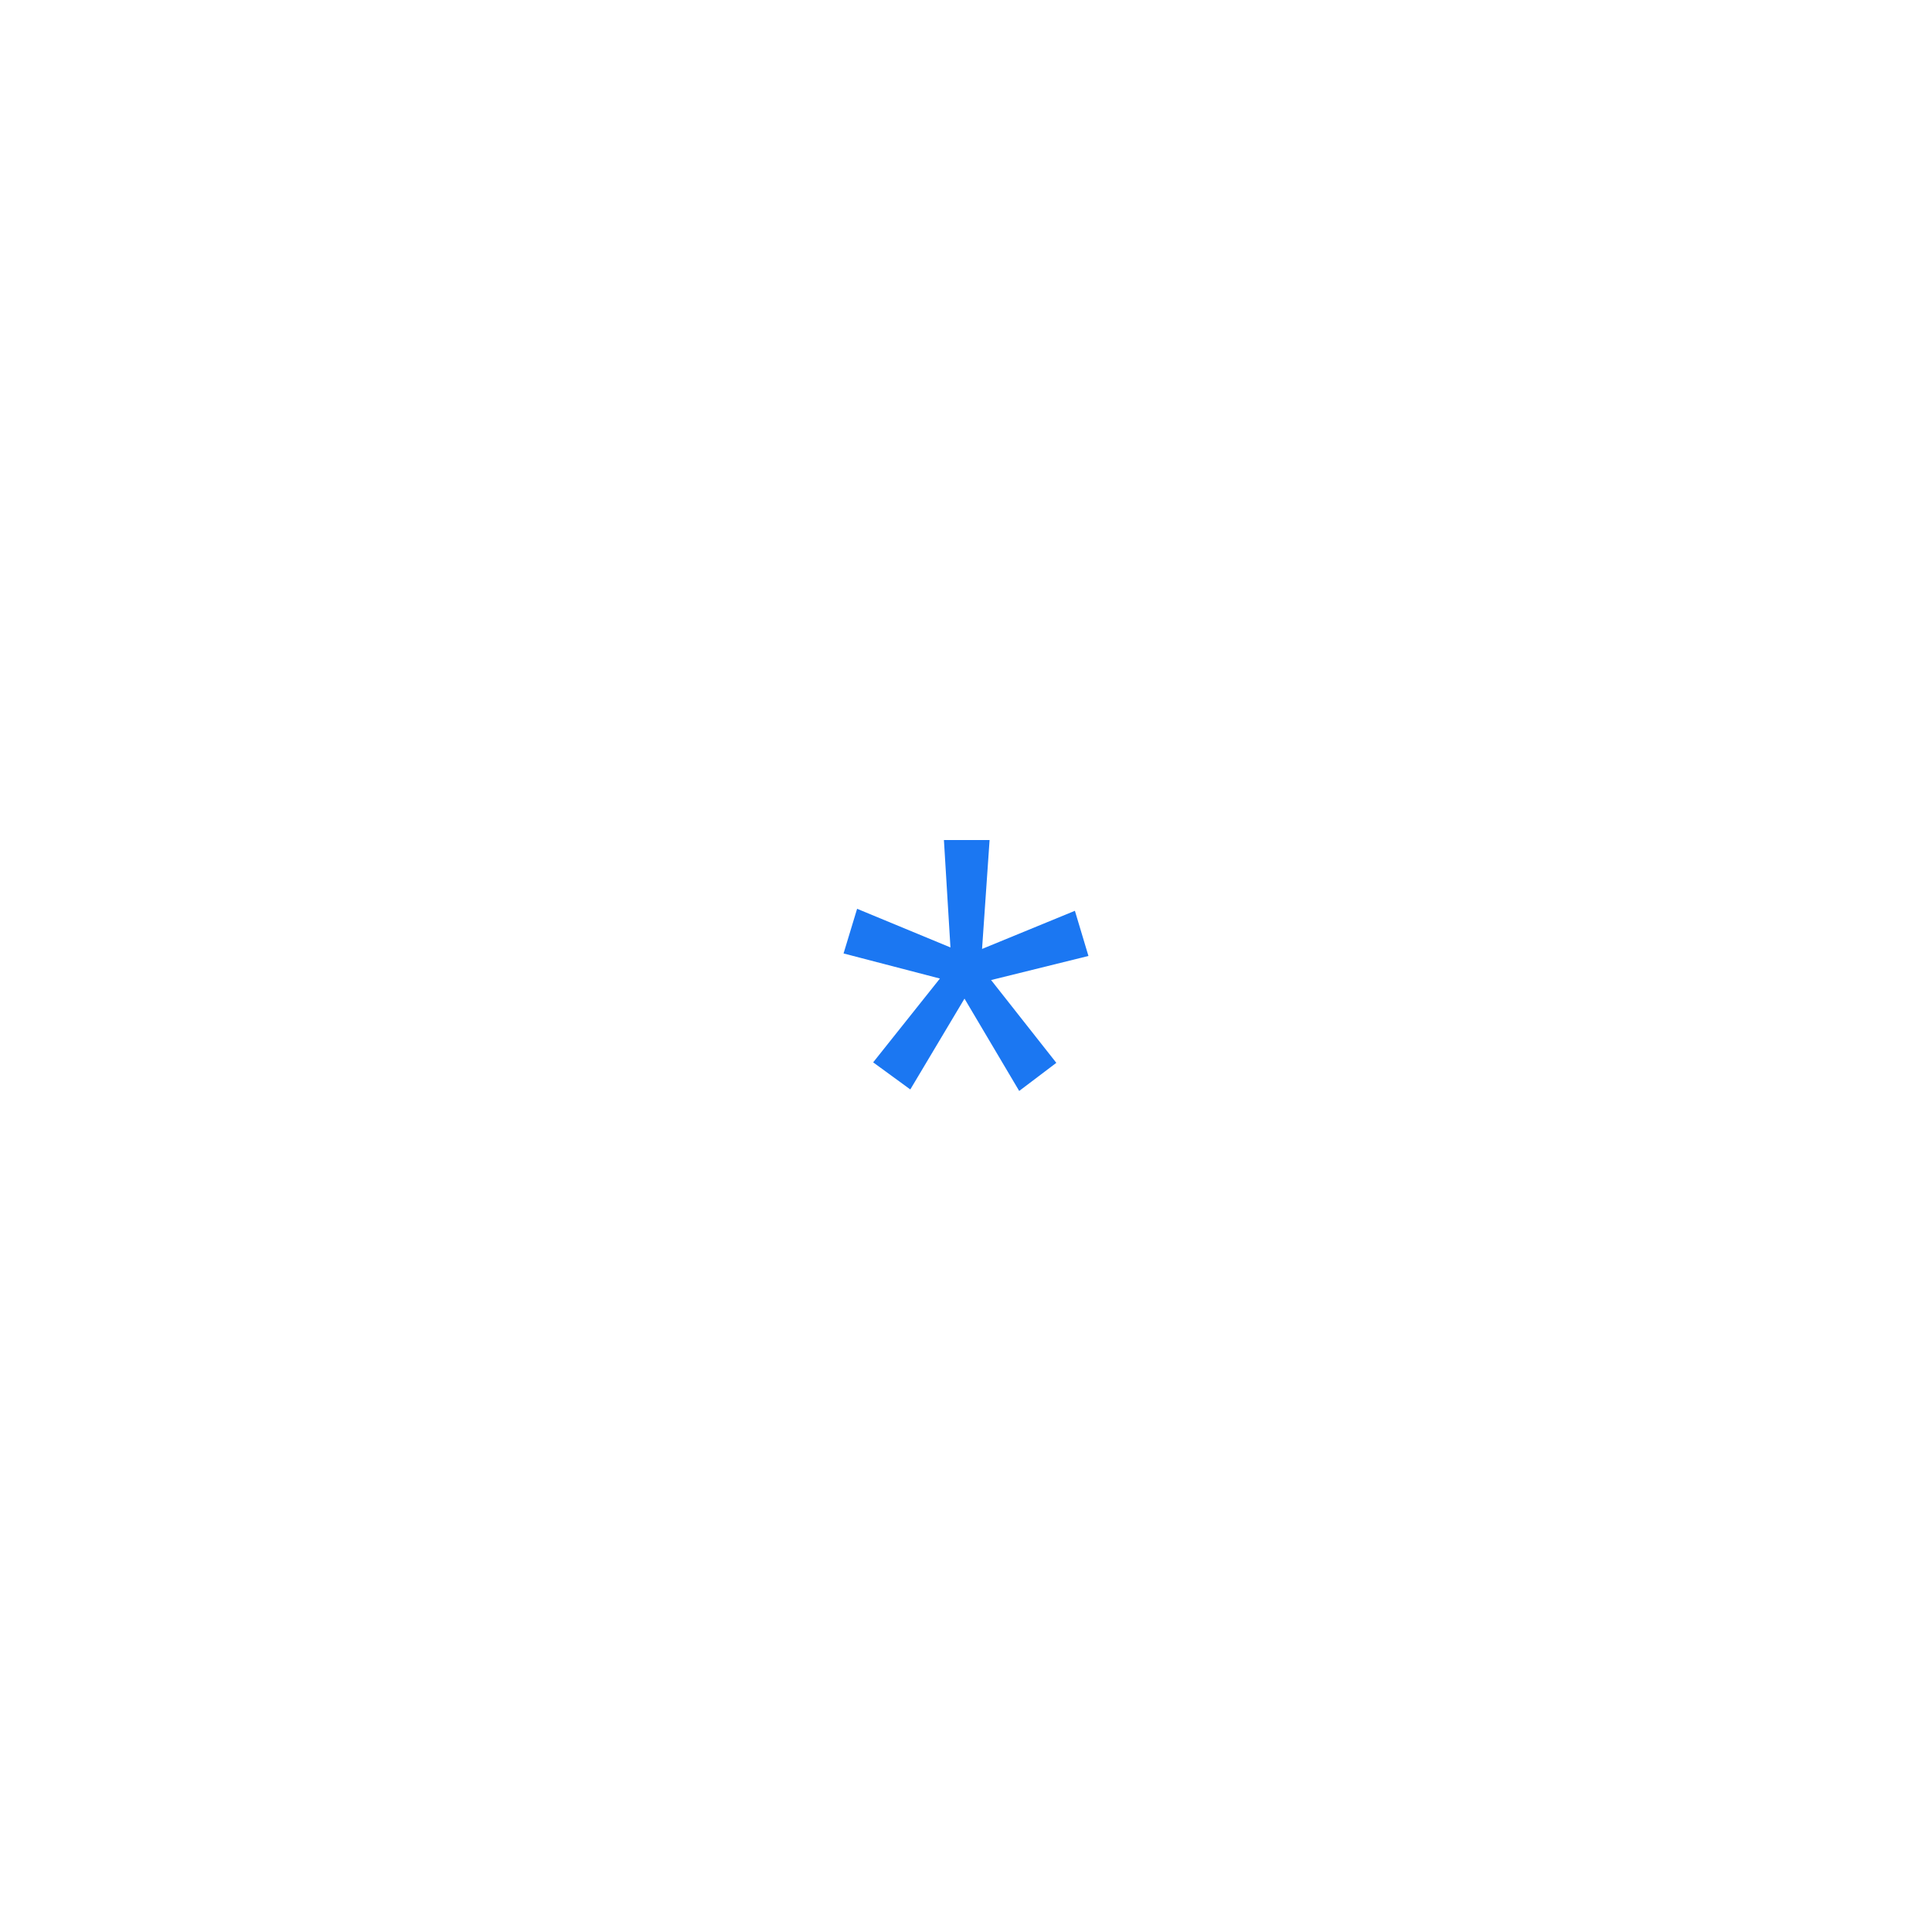
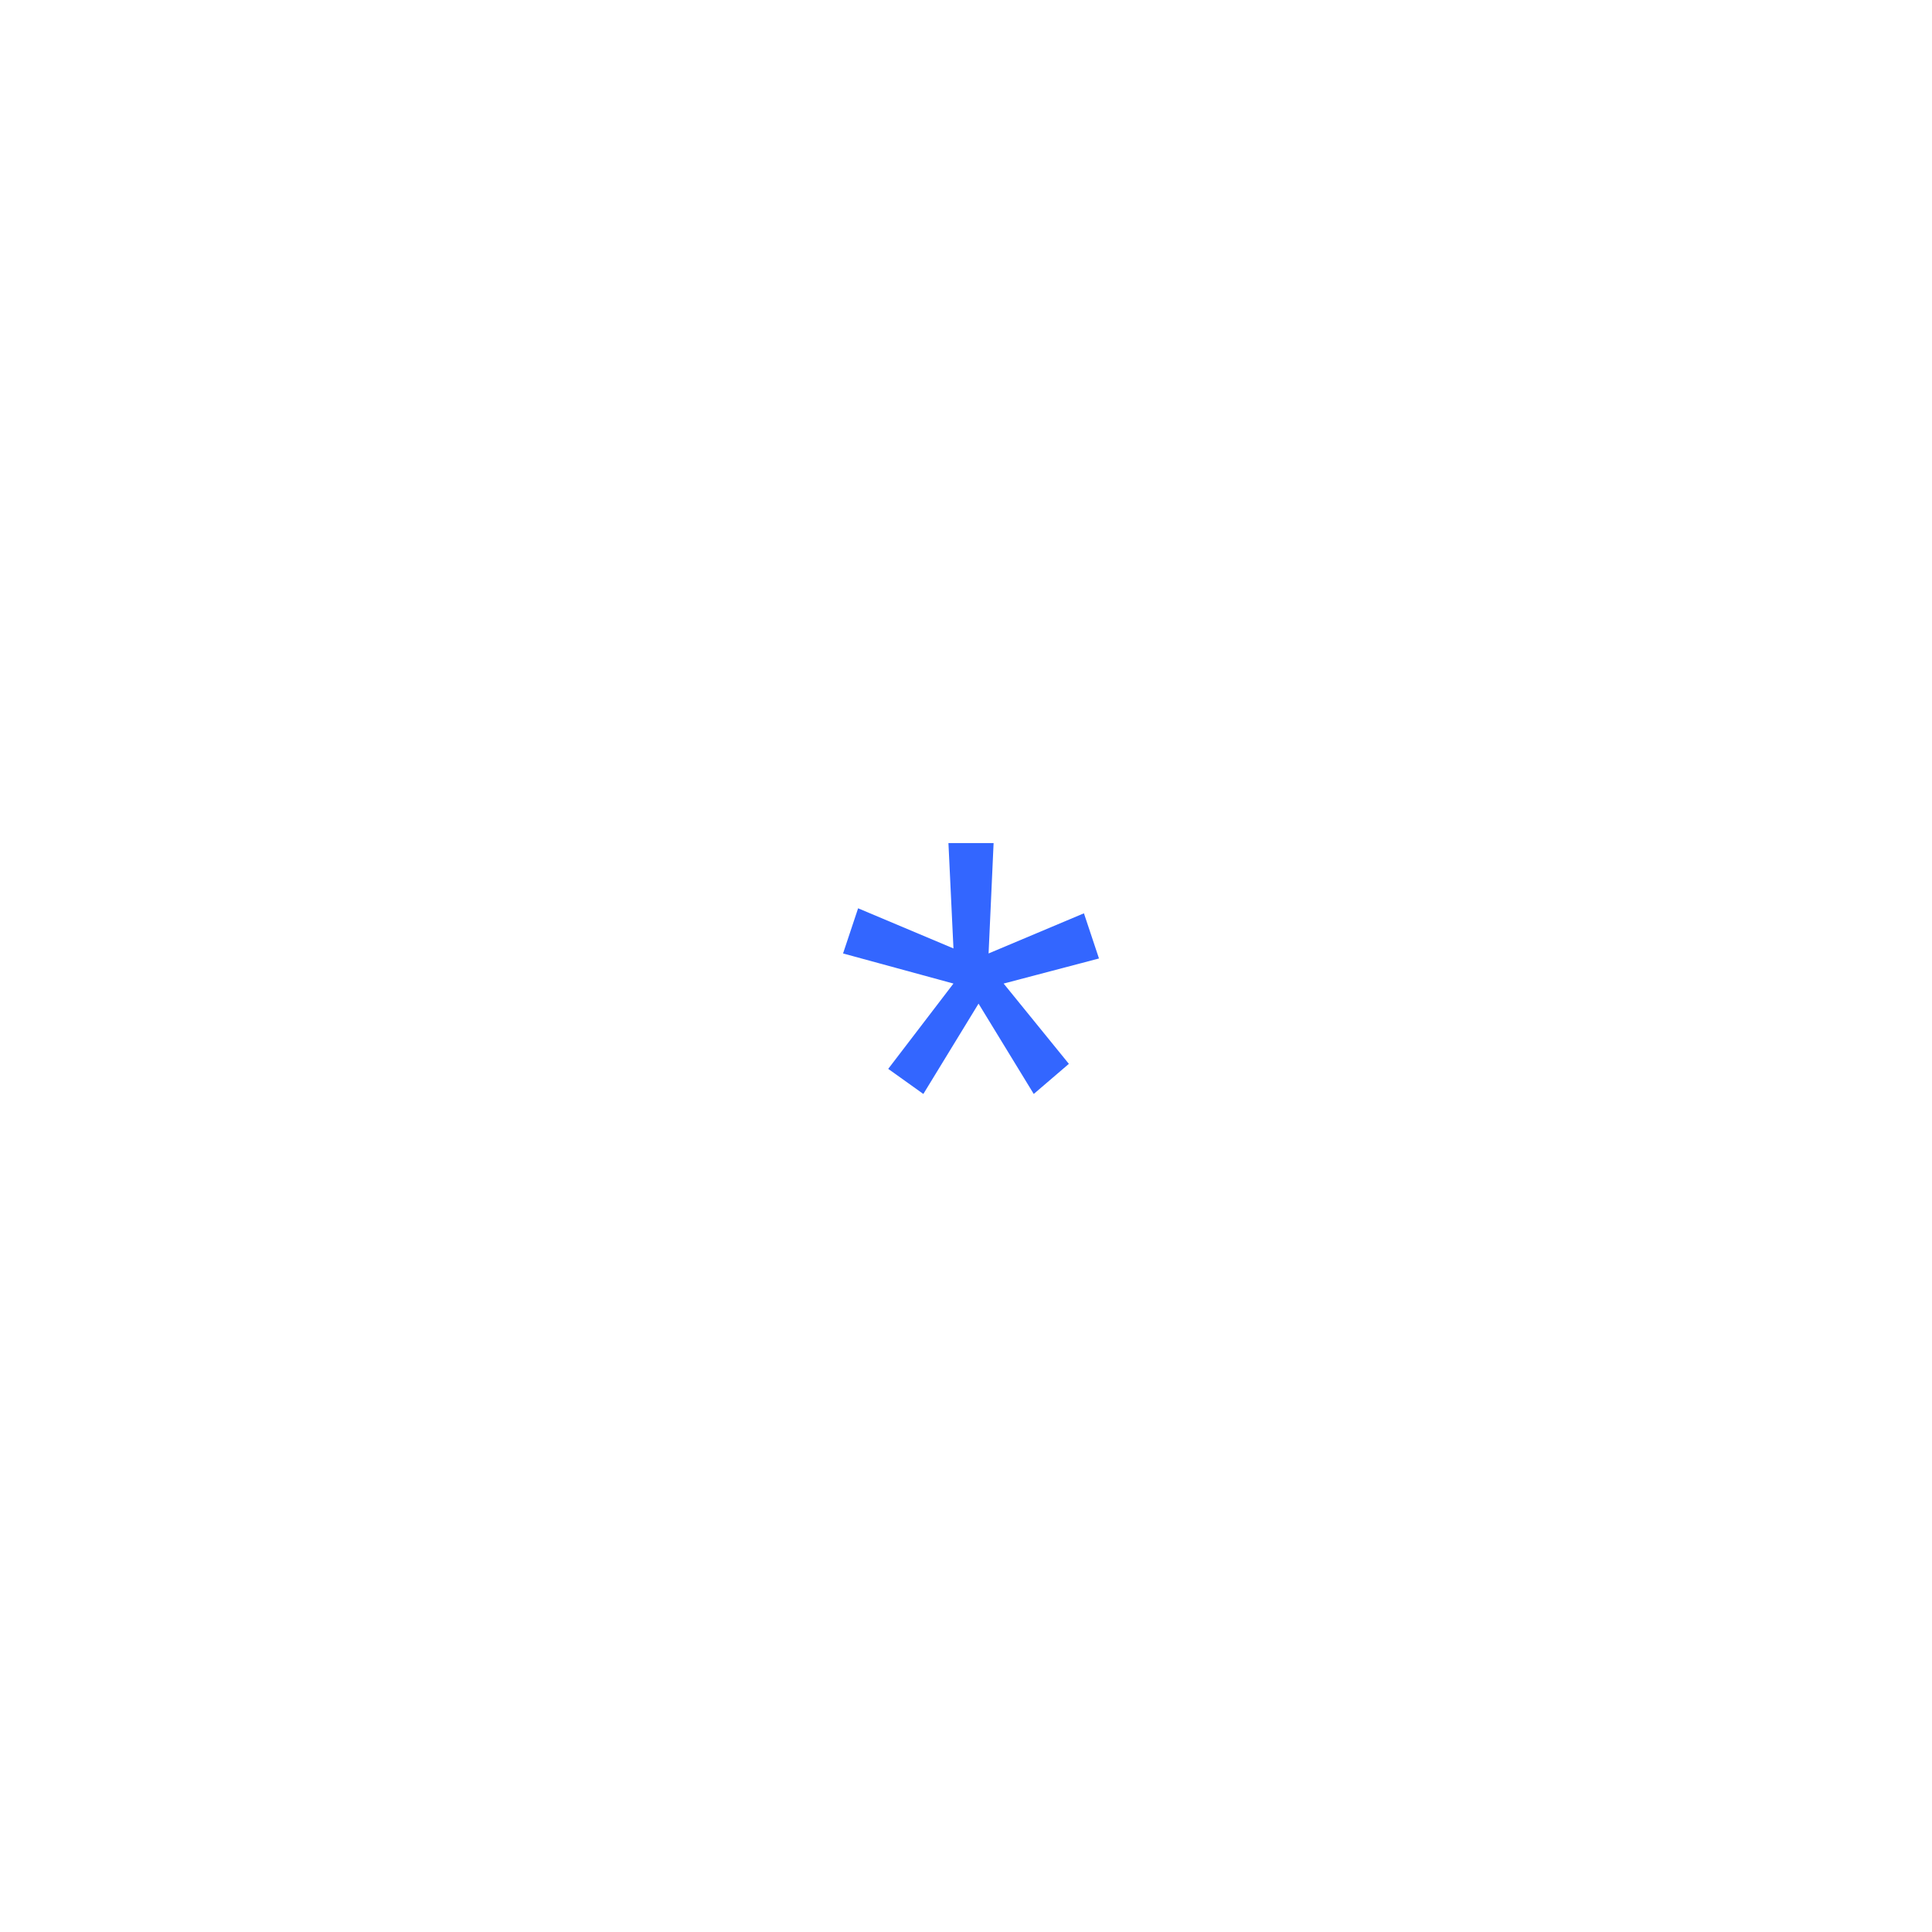
- <svg xmlns="http://www.w3.org/2000/svg" viewBox="0 0 38.5 38.5">
-   <defs>
-     <style>.cls-1{fill:#fff;}.cls-2{fill:#1b77f2;}</style>
-   </defs>
-   <g id="Layer_2" data-name="Layer 2">
-     <g id="Layer_1-2" data-name="Layer 1">
-       <rect class="cls-1" width="38.5" height="38.5" />
-       <path class="cls-2" d="M16.81,19l.27-.89,1.86.77-.13-2.14h.91l-.15,2.17,1.85-.76.27.9-1.94.48,1.3,1.65-.74.56L19.22,19.9l-1.08,1.81-.74-.54,1.33-1.67Z" />
+ <svg xmlns="http://www.w3.org/2000/svg" version="1.1" id="Layer_1" x="0px" y="0px" viewBox="0 0 38.5 38.5" style="enable-background:new 0 0 38.5 38.5;" xml:space="preserve">
+   <style type="text/css">
+ 	.st0{fill:#FFFFFF;}
+ 	.st1{fill:#3366FF;}
+ </style>
+   <g id="Layer_2_1_">
+     <g id="Layer_1-2">
+       <rect class="st0" width="38.5" height="38.5" />
+       <path class="st1" d="M16.8,19l0.3-0.9l1.9,0.8l-0.1-2.1h0.9l-0.1,2.2l1.9-0.8l0.3,0.9l-1.9,0.5l1.3,1.6l-0.7,0.6l-1.1-1.8    l-1.1,1.8l-0.7-0.5l1.3-1.7L16.8,19z" />
    </g>
  </g>
</svg>
